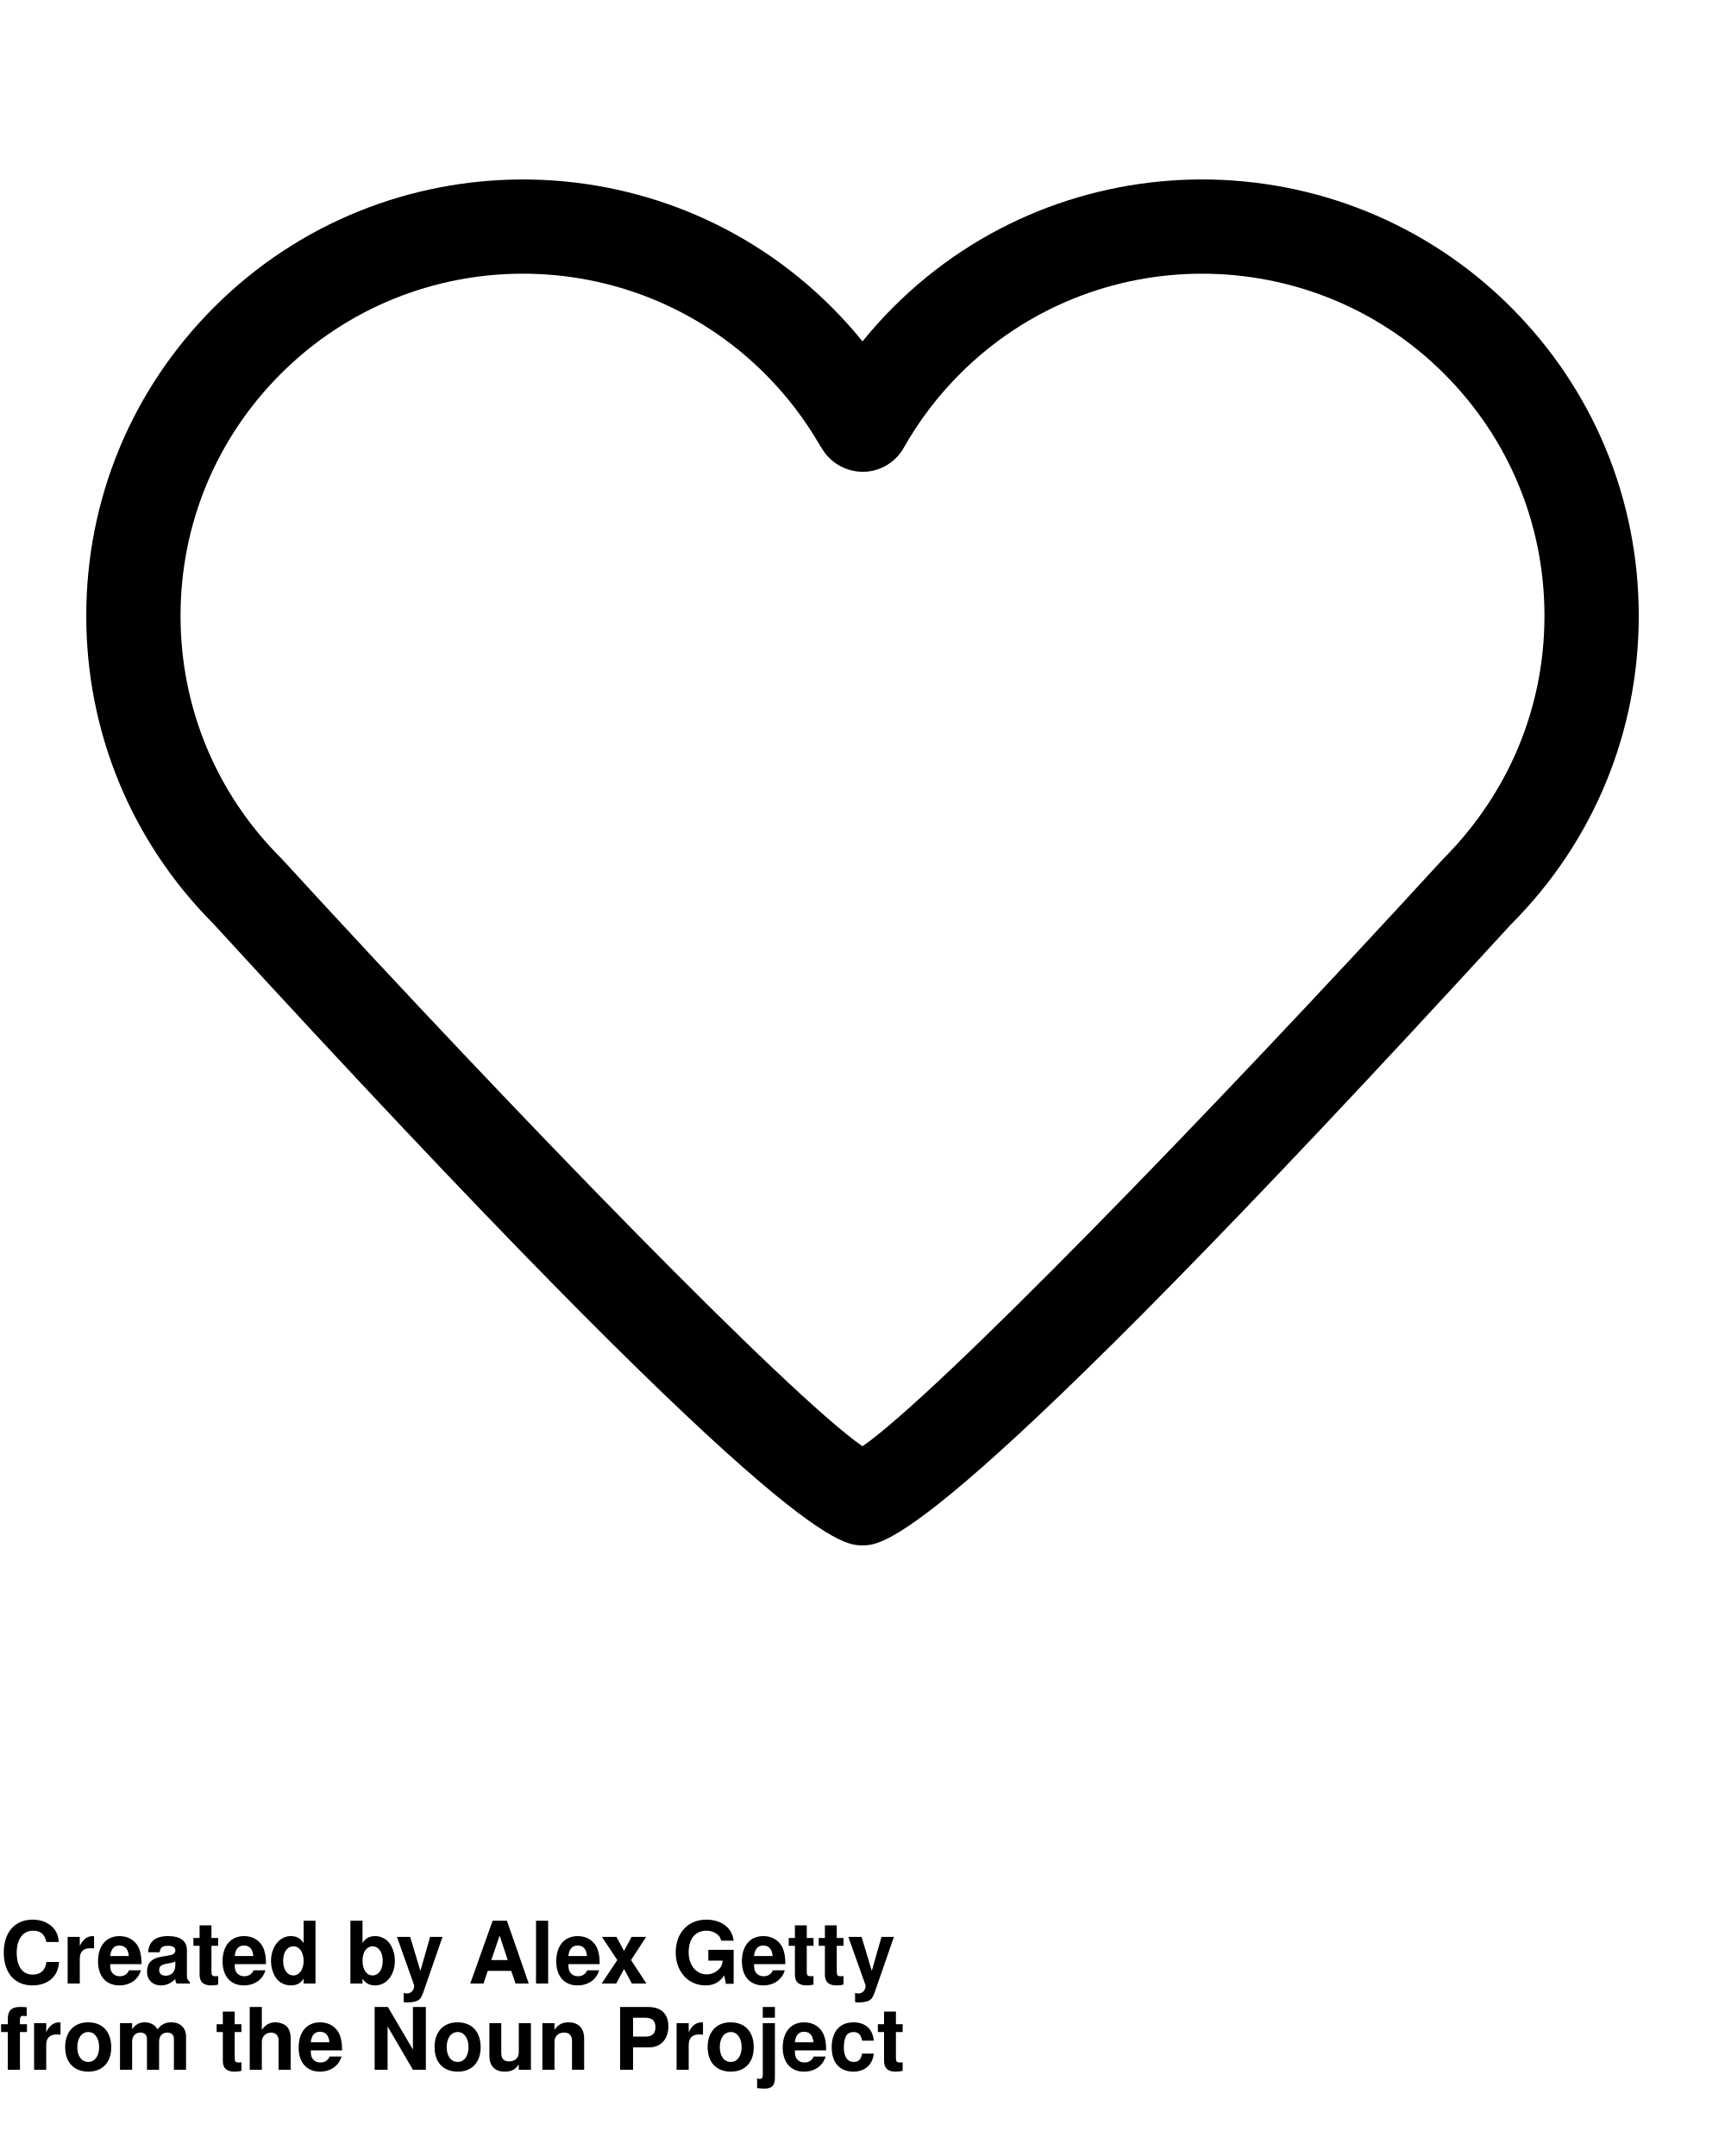
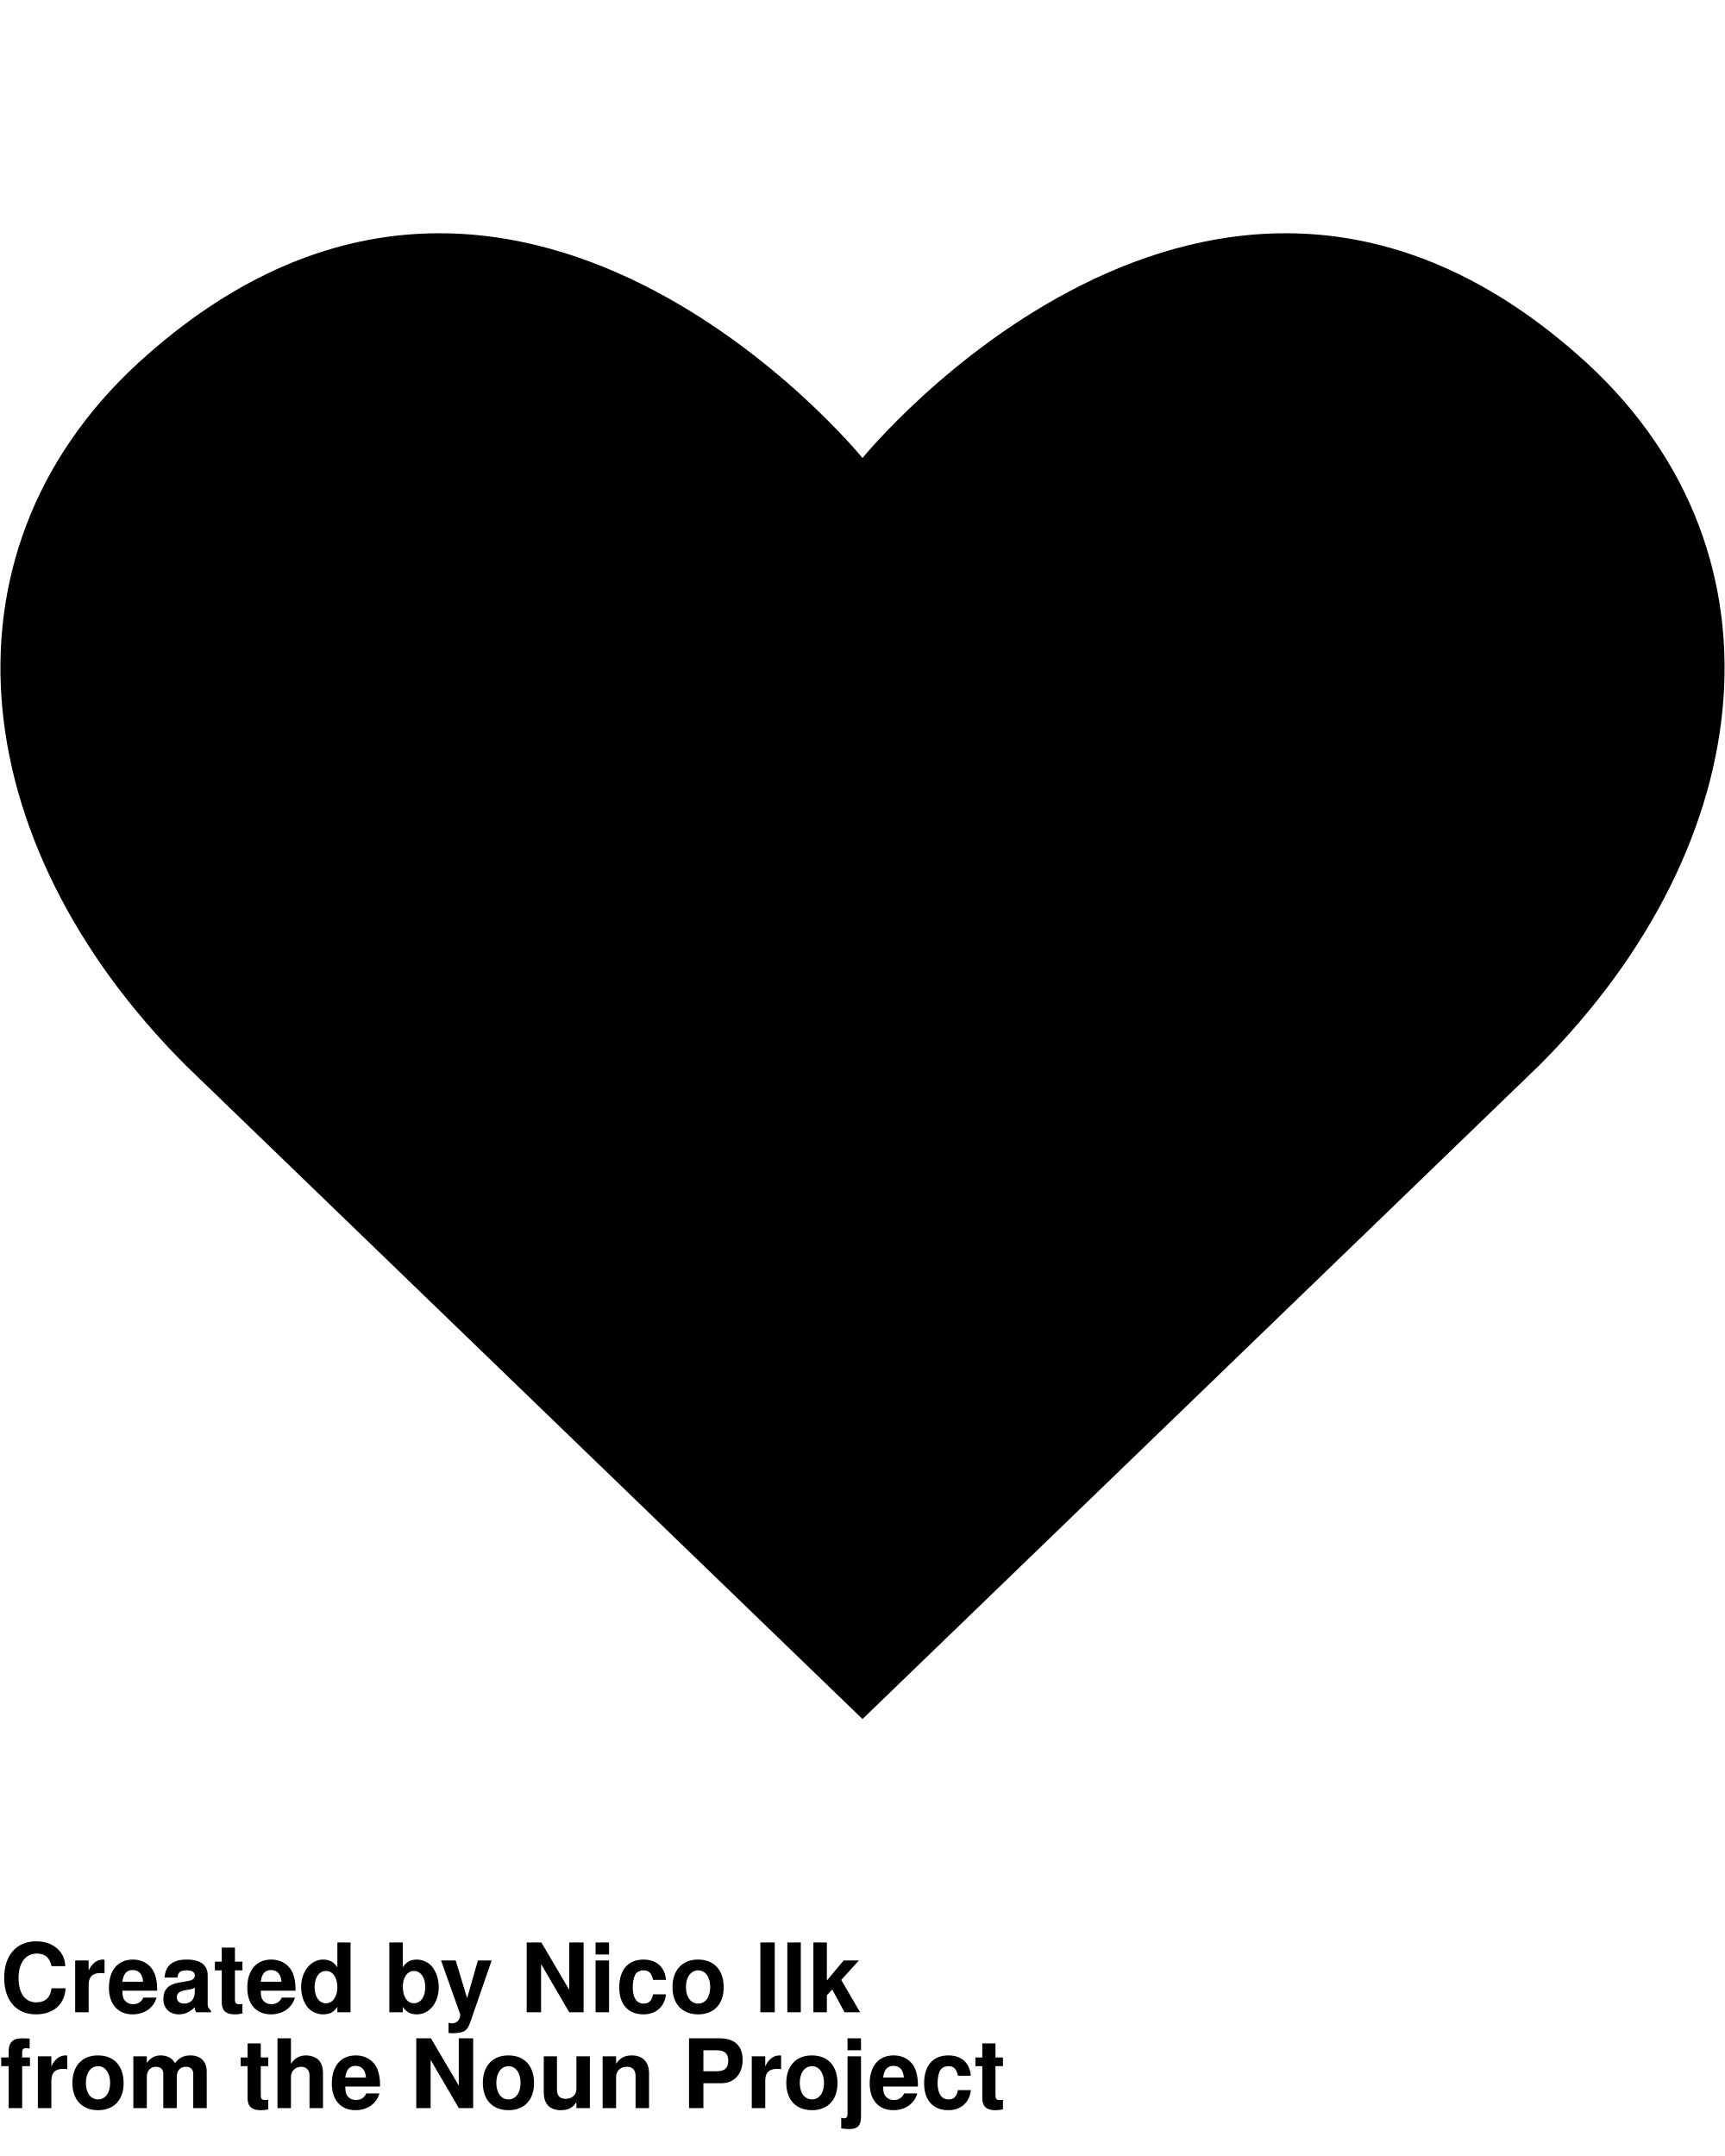
- <svg xmlns="http://www.w3.org/2000/svg" version="1.1" x="0px" y="0px" viewBox="0 0 100 125" enable-background="new 0 0 100 100" xml:space="preserve">
-   <path d="M50,89.595c-1.262,0-4.609,0.003-37.629-36.035C7.617,48.784,5,42.445,5,35.706c0-6.762,2.633-13.118,7.415-17.899  c9.873-9.869,25.927-9.869,35.797,0c0.63,0.63,1.228,1.293,1.788,1.984c0.56-0.691,1.158-1.355,1.788-1.986  c9.87-9.869,25.927-9.867,35.797,0.001C92.366,22.587,95,28.944,95,35.706c0,6.761-2.634,13.117-7.415,17.897  C54.615,89.595,51.262,89.595,50,89.595z M50.649,84.238L50.649,84.238L50.649,84.238z M49.351,84.238L49.351,84.238L49.351,84.238z   M30.313,15.868c-5.082,0-10.164,1.935-14.034,5.804c-3.749,3.749-5.813,8.732-5.813,14.034c0,5.301,2.065,10.284,5.813,14.032  c0.028,0.028,0.056,0.056,0.083,0.085C30.076,64.792,45.78,80.934,50,83.851c4.22-2.915,19.924-19.06,33.638-34.026  c3.83-3.835,5.896-8.819,5.896-14.119c0-5.302-2.066-10.285-5.813-14.034c-7.74-7.738-20.327-7.738-28.068,0  c-1.281,1.28-2.378,2.724-3.264,4.294c-0.47,0.831-1.34,1.357-2.293,1.388c-0.937,0.025-1.855-0.44-2.378-1.24  c-0.027-0.04-0.168-0.263-0.195-0.304c-0.873-1.512-1.94-2.904-3.176-4.137C40.477,17.803,35.395,15.868,30.313,15.868z" />
-   <text x="0" y="115" fill="#000000" font-size="5px" font-weight="bold" font-family="'Helvetica Neue', Helvetica, Arial-Unicode, Arial, Sans-serif">Created by Alex Getty</text>
-   <text x="0" y="120" fill="#000000" font-size="5px" font-weight="bold" font-family="'Helvetica Neue', Helvetica, Arial-Unicode, Arial, Sans-serif">from the Noun Project</text>
+ <svg xmlns="http://www.w3.org/2000/svg" version="1.1" x="0px" y="0px" viewBox="0 0 90 112.5" style="enable-background:new 0 0 90 90;" xml:space="preserve">
+   <path d="M45,23.9L45,23.9c0,0,18.1-22.3,37.3-5.4c11.3,9.9,9.7,25.4-2,37.1L45,89.7L9.7,55.6C-2,43.9-3.6,28.4,7.7,18.5  C26.9,1.6,45,23.9,45,23.9L45,23.9z" />
+   <text x="0" y="105" fill="#000000" font-size="5px" font-weight="bold" font-family="'Helvetica Neue', Helvetica, Arial-Unicode, Arial, Sans-serif">Created by Nico Ilk</text>
+   <text x="0" y="110" fill="#000000" font-size="5px" font-weight="bold" font-family="'Helvetica Neue', Helvetica, Arial-Unicode, Arial, Sans-serif">from the Noun Project</text>
</svg>
